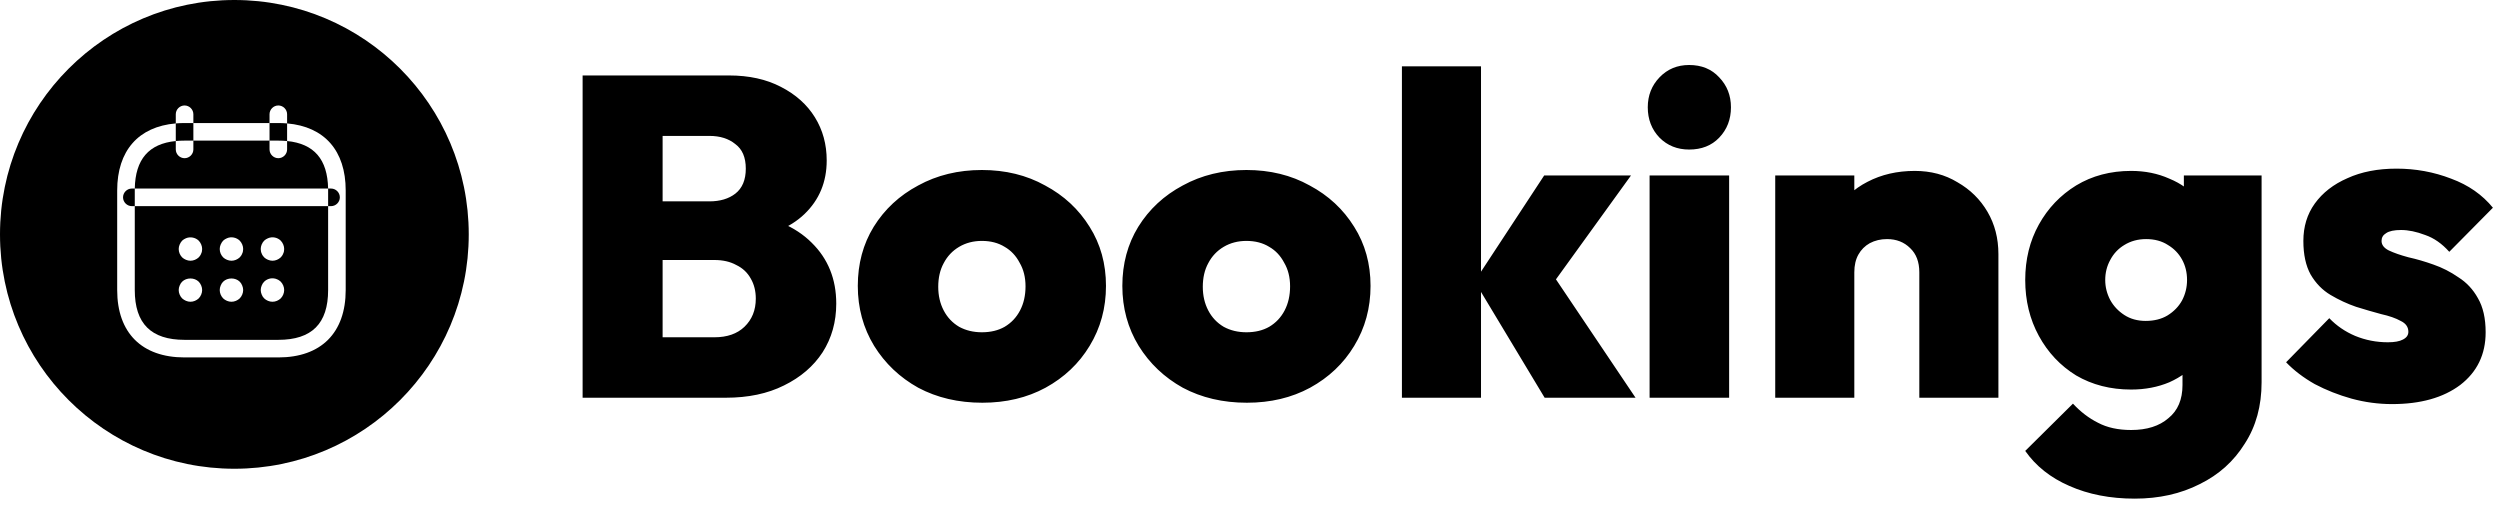
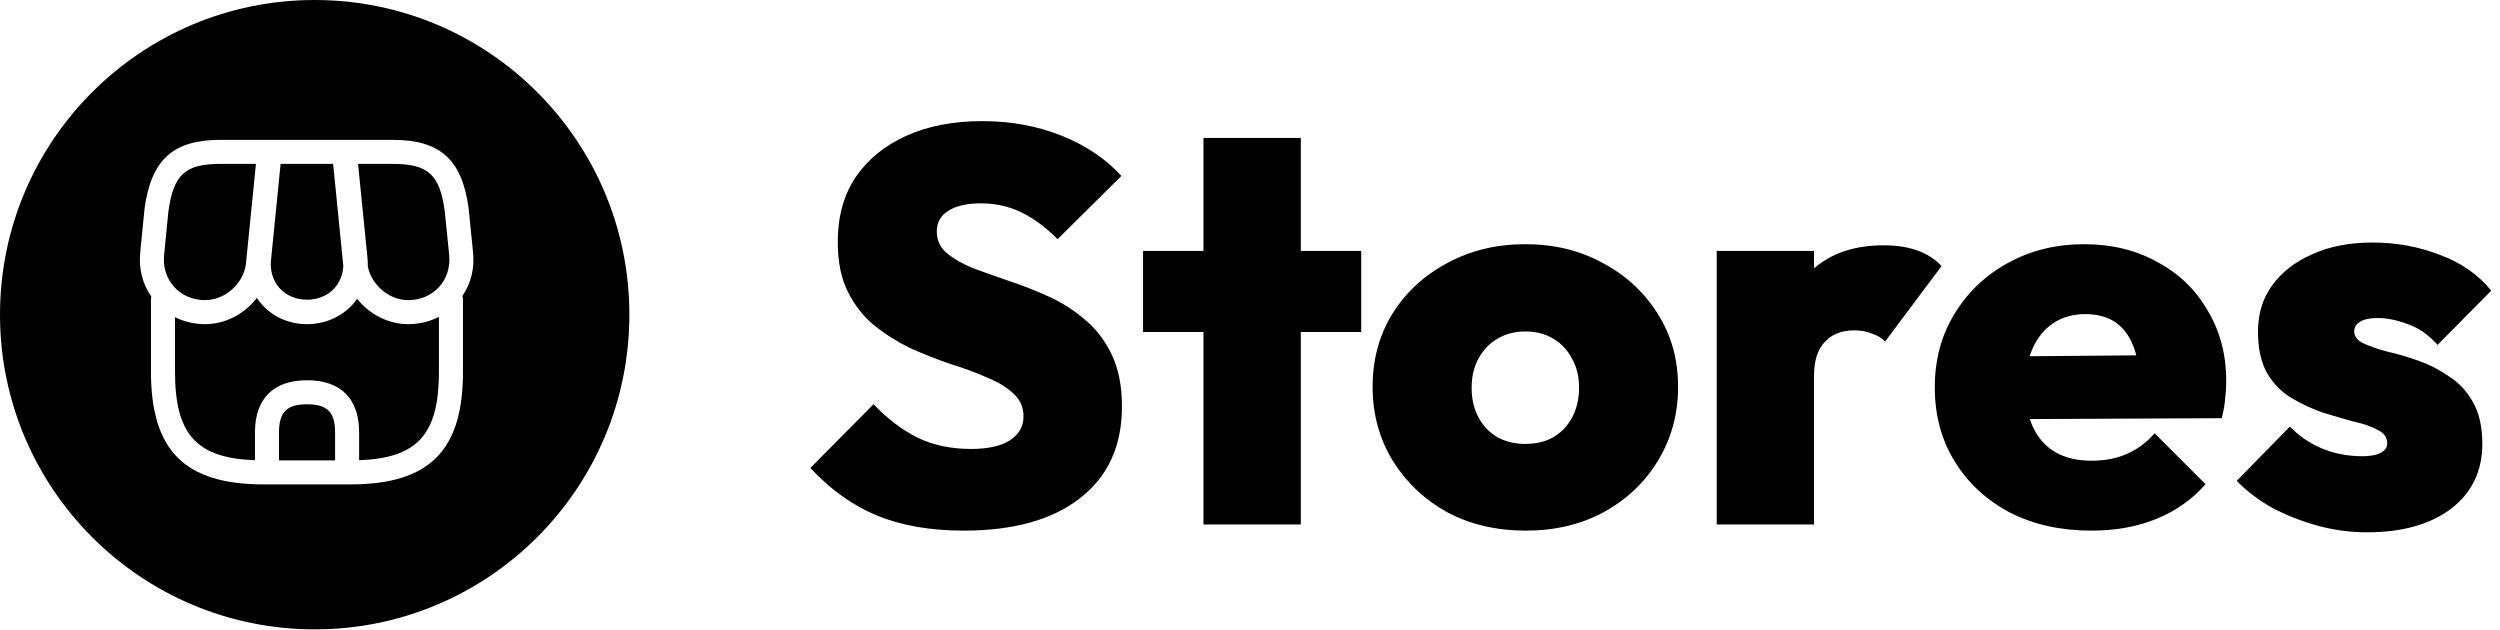
- <svg xmlns="http://www.w3.org/2000/svg" width="176" height="36" viewBox="0 0 176 36" fill="none">
-   <path d="M45.56 28V23.744H50.296C51.192 23.744 51.896 23.499 52.408 23.008C52.941 22.496 53.208 21.835 53.208 21.024C53.208 20.491 53.091 20.021 52.856 19.616C52.621 19.189 52.28 18.869 51.832 18.656C51.405 18.421 50.893 18.304 50.296 18.304H45.56V14.176H49.944C50.691 14.176 51.299 13.995 51.768 13.632C52.259 13.248 52.504 12.661 52.504 11.872C52.504 11.083 52.259 10.507 51.768 10.144C51.299 9.76 50.691 9.568 49.944 9.568H45.56V5.312H51.32C52.728 5.312 53.944 5.579 54.968 6.112C56.013 6.645 56.813 7.36 57.368 8.256C57.923 9.152 58.2 10.165 58.2 11.296C58.2 12.811 57.677 14.069 56.632 15.072C55.608 16.053 54.115 16.661 52.152 16.896V14.976C54.328 15.232 55.992 15.936 57.144 17.088C58.296 18.219 58.872 19.648 58.872 21.376C58.872 22.656 58.552 23.797 57.912 24.8C57.272 25.781 56.365 26.56 55.192 27.136C54.04 27.712 52.675 28 51.096 28H45.56ZM41.016 28V5.312H46.648V28H41.016ZM69.156 28.352C67.471 28.352 65.967 28 64.644 27.296C63.343 26.571 62.309 25.589 61.541 24.352C60.773 23.093 60.389 21.685 60.389 20.128C60.389 18.571 60.762 17.184 61.508 15.968C62.276 14.731 63.322 13.76 64.644 13.056C65.967 12.331 67.46 11.968 69.124 11.968C70.788 11.968 72.271 12.331 73.573 13.056C74.895 13.76 75.941 14.731 76.709 15.968C77.477 17.184 77.861 18.571 77.861 20.128C77.861 21.685 77.477 23.093 76.709 24.352C75.962 25.589 74.927 26.571 73.605 27.296C72.303 28 70.82 28.352 69.156 28.352ZM69.124 23.392C69.743 23.392 70.276 23.264 70.725 23.008C71.194 22.731 71.556 22.347 71.812 21.856C72.069 21.365 72.197 20.8 72.197 20.16C72.197 19.52 72.058 18.965 71.781 18.496C71.525 18.005 71.172 17.632 70.725 17.376C70.276 17.099 69.743 16.96 69.124 16.96C68.527 16.96 67.994 17.099 67.525 17.376C67.055 17.653 66.692 18.037 66.436 18.528C66.18 18.997 66.052 19.552 66.052 20.192C66.052 20.811 66.18 21.365 66.436 21.856C66.692 22.347 67.055 22.731 67.525 23.008C67.994 23.264 68.527 23.392 69.124 23.392ZM87.781 28.352C86.096 28.352 84.592 28 83.269 27.296C81.968 26.571 80.933 25.589 80.165 24.352C79.397 23.093 79.013 21.685 79.013 20.128C79.013 18.571 79.387 17.184 80.133 15.968C80.901 14.731 81.947 13.76 83.269 13.056C84.592 12.331 86.085 11.968 87.749 11.968C89.413 11.968 90.896 12.331 92.198 13.056C93.52 13.76 94.566 14.731 95.334 15.968C96.102 17.184 96.486 18.571 96.486 20.128C96.486 21.685 96.102 23.093 95.334 24.352C94.587 25.589 93.552 26.571 92.23 27.296C90.928 28 89.445 28.352 87.781 28.352ZM87.749 23.392C88.368 23.392 88.901 23.264 89.35 23.008C89.819 22.731 90.181 22.347 90.438 21.856C90.694 21.365 90.822 20.8 90.822 20.16C90.822 19.52 90.683 18.965 90.406 18.496C90.15 18.005 89.797 17.632 89.35 17.376C88.901 17.099 88.368 16.96 87.749 16.96C87.152 16.96 86.619 17.099 86.15 17.376C85.68 17.653 85.317 18.037 85.061 18.528C84.805 18.997 84.677 19.552 84.677 20.192C84.677 20.811 84.805 21.365 85.061 21.856C85.317 22.347 85.68 22.731 86.15 23.008C86.619 23.264 87.152 23.392 87.749 23.392ZM108.743 28L103.815 19.808L108.711 12.352H114.823L108.743 20.768L108.903 18.72L115.142 28H108.743ZM98.695 28V4.672H104.263V28H98.695ZM116.131 28V12.352H121.731V28H116.131ZM118.915 10.528C118.083 10.528 117.39 10.251 116.835 9.696C116.281 9.12 116.003 8.405 116.003 7.552C116.003 6.72 116.281 6.016 116.835 5.44C117.39 4.864 118.083 4.576 118.915 4.576C119.79 4.576 120.494 4.864 121.027 5.44C121.582 6.016 121.859 6.72 121.859 7.552C121.859 8.405 121.582 9.12 121.027 9.696C120.494 10.251 119.79 10.528 118.915 10.528ZM135.12 28V19.168C135.12 18.443 134.906 17.877 134.48 17.472C134.053 17.045 133.509 16.832 132.848 16.832C132.4 16.832 131.994 16.928 131.632 17.12C131.29 17.312 131.024 17.579 130.832 17.92C130.64 18.261 130.544 18.677 130.544 19.168L128.368 18.144C128.368 16.885 128.645 15.808 129.2 14.912C129.754 13.995 130.512 13.291 131.472 12.8C132.453 12.288 133.562 12.032 134.8 12.032C135.93 12.032 136.933 12.299 137.808 12.832C138.704 13.344 139.408 14.037 139.92 14.912C140.432 15.787 140.688 16.779 140.688 17.888V28H135.12ZM124.976 28V12.352H130.544V28H124.976ZM150.288 35.104C148.56 35.104 147.024 34.805 145.68 34.208C144.357 33.632 143.323 32.811 142.576 31.744L145.936 28.416C146.469 28.992 147.056 29.44 147.696 29.76C148.336 30.101 149.115 30.272 150.032 30.272C151.141 30.272 152.016 29.995 152.656 29.44C153.317 28.907 153.648 28.128 153.648 27.104V23.04L154.544 19.648L153.744 16.288V12.352H159.216V26.912C159.216 28.576 158.821 30.016 158.032 31.232C157.264 32.469 156.208 33.419 154.864 34.08C153.52 34.763 151.995 35.104 150.288 35.104ZM150.032 27.424C148.581 27.424 147.291 27.093 146.16 26.432C145.051 25.749 144.176 24.821 143.536 23.648C142.896 22.475 142.576 21.163 142.576 19.712C142.576 18.261 142.896 16.96 143.536 15.808C144.176 14.656 145.051 13.739 146.16 13.056C147.291 12.373 148.581 12.032 150.032 12.032C151.013 12.032 151.909 12.213 152.72 12.576C153.552 12.917 154.224 13.408 154.736 14.048C155.248 14.667 155.568 15.392 155.696 16.224V23.232C155.568 24.064 155.237 24.8 154.704 25.44C154.192 26.059 153.531 26.549 152.72 26.912C151.909 27.253 151.013 27.424 150.032 27.424ZM151.056 22.592C151.653 22.592 152.165 22.464 152.592 22.208C153.04 21.931 153.381 21.579 153.616 21.152C153.851 20.704 153.968 20.224 153.968 19.712C153.968 19.179 153.851 18.699 153.616 18.272C153.381 17.845 153.051 17.504 152.624 17.248C152.197 16.971 151.685 16.832 151.088 16.832C150.512 16.832 150 16.971 149.552 17.248C149.125 17.504 148.795 17.856 148.56 18.304C148.325 18.731 148.208 19.2 148.208 19.712C148.208 20.203 148.325 20.672 148.56 21.12C148.795 21.547 149.125 21.899 149.552 22.176C149.979 22.453 150.48 22.592 151.056 22.592ZM168.397 28.448C167.437 28.448 166.487 28.32 165.549 28.064C164.631 27.808 163.767 27.467 162.957 27.04C162.167 26.592 161.495 26.08 160.941 25.504L163.981 22.4C164.493 22.933 165.101 23.349 165.805 23.648C166.53 23.947 167.298 24.096 168.109 24.096C168.578 24.096 168.93 24.032 169.165 23.904C169.421 23.776 169.549 23.595 169.549 23.36C169.549 23.019 169.367 22.763 169.005 22.592C168.663 22.4 168.205 22.24 167.629 22.112C167.074 21.963 166.487 21.792 165.869 21.6C165.25 21.387 164.653 21.109 164.077 20.768C163.501 20.427 163.031 19.947 162.669 19.328C162.327 18.709 162.157 17.92 162.157 16.96C162.157 15.957 162.423 15.083 162.957 14.336C163.511 13.568 164.279 12.971 165.261 12.544C166.242 12.096 167.394 11.872 168.717 11.872C170.061 11.872 171.341 12.107 172.557 12.576C173.773 13.024 174.754 13.707 175.501 14.624L172.429 17.728C171.917 17.152 171.351 16.757 170.733 16.544C170.114 16.309 169.549 16.192 169.036 16.192C168.546 16.192 168.194 16.267 167.981 16.416C167.767 16.544 167.661 16.725 167.661 16.96C167.661 17.237 167.831 17.461 168.173 17.632C168.535 17.803 168.994 17.963 169.549 18.112C170.125 18.24 170.711 18.411 171.309 18.624C171.927 18.837 172.514 19.136 173.069 19.52C173.645 19.883 174.103 20.373 174.445 20.992C174.807 21.611 174.989 22.411 174.989 23.392C174.989 24.949 174.391 26.187 173.197 27.104C172.002 28 170.402 28.448 168.397 28.448Z" fill="black" />
-   <path fill-rule="evenodd" clip-rule="evenodd" d="M16.5 0C7.387 0 0 7.387 0 16.5C0 25.613 7.387 33 16.5 33C25.613 33 33 25.613 33 16.5C33 7.387 25.613 0 16.5 0ZM12.994 11.137C12.655 11.137 12.375 10.857 12.375 10.519V9.929C12.571 9.91 12.777 9.9 12.994 9.9H13.613V10.519C13.613 10.857 13.332 11.137 12.994 11.137ZM13.613 8.662V9.9H18.975V10.519C18.975 10.857 19.256 11.137 19.594 11.137C19.932 11.137 20.212 10.857 20.212 10.519V9.929C22.114 10.117 23.06 11.216 23.099 13.274H9.489C9.527 11.216 10.474 10.117 12.375 9.929V8.688C12.575 8.671 12.781 8.662 12.994 8.662H13.613ZM18.975 8.662V9.9H19.594C19.81 9.9 20.016 9.91 20.212 9.929V8.688C22.841 8.914 24.337 10.608 24.337 13.406V20.419C24.337 23.43 22.605 25.163 19.594 25.163H12.994C9.982 25.163 8.25 23.43 8.25 20.419V13.406C8.25 10.608 9.746 8.914 12.375 8.688V8.044C12.375 7.705 12.655 7.425 12.994 7.425C13.332 7.425 13.613 7.705 13.613 8.044V8.662H18.975ZM18.975 8.662V8.044C18.975 7.705 19.256 7.425 19.594 7.425C19.932 7.425 20.212 7.705 20.212 8.044V8.688C20.013 8.671 19.806 8.662 19.594 8.662H18.975ZM9.488 14.512V13.406C9.488 13.362 9.488 13.318 9.489 13.274H9.281C8.943 13.274 8.662 13.555 8.662 13.893C8.662 14.231 8.943 14.512 9.281 14.512H9.488ZM23.1 14.512V20.419C23.1 22.778 21.953 23.925 19.594 23.925H12.994C10.634 23.925 9.488 22.778 9.488 20.419V14.512H23.1ZM23.1 14.512V13.406C23.1 13.362 23.1 13.318 23.099 13.274H23.306C23.645 13.274 23.925 13.555 23.925 13.893C23.925 14.231 23.645 14.512 23.306 14.512H23.1ZM13.093 18.29C13.192 18.331 13.299 18.356 13.406 18.356C13.621 18.356 13.835 18.265 13.992 18.117C14.003 18.103 14.015 18.09 14.027 18.076C14.051 18.048 14.075 18.021 14.091 17.993C14.124 17.944 14.149 17.894 14.165 17.845C14.19 17.795 14.207 17.746 14.215 17.696C14.223 17.639 14.231 17.581 14.231 17.531C14.231 17.317 14.14 17.102 13.992 16.945C13.761 16.715 13.39 16.648 13.093 16.772C12.986 16.814 12.903 16.871 12.82 16.945C12.746 17.028 12.688 17.119 12.647 17.218C12.606 17.317 12.581 17.424 12.581 17.531C12.581 17.754 12.672 17.96 12.82 18.117C12.903 18.191 12.986 18.249 13.093 18.29ZM16.294 18.356C16.186 18.356 16.079 18.331 15.98 18.29C15.873 18.249 15.79 18.191 15.708 18.117C15.559 17.96 15.469 17.754 15.469 17.531C15.469 17.424 15.493 17.317 15.535 17.218C15.576 17.119 15.634 17.028 15.708 16.945C15.79 16.871 15.873 16.813 15.98 16.772C16.277 16.64 16.648 16.714 16.88 16.945C17.028 17.102 17.119 17.317 17.119 17.531C17.119 17.581 17.11 17.638 17.102 17.696C17.094 17.746 17.078 17.795 17.053 17.845C17.036 17.894 17.012 17.944 16.979 17.993C16.962 18.021 16.938 18.048 16.914 18.076C16.902 18.089 16.89 18.103 16.88 18.117C16.723 18.265 16.508 18.356 16.294 18.356ZM18.868 18.29C18.967 18.331 19.074 18.356 19.181 18.356C19.396 18.356 19.61 18.265 19.767 18.117C19.778 18.103 19.79 18.089 19.802 18.076L19.802 18.076C19.826 18.048 19.849 18.021 19.866 17.993C19.899 17.944 19.924 17.894 19.94 17.845C19.965 17.795 19.982 17.746 19.99 17.696C19.998 17.638 20.006 17.581 20.006 17.531C20.006 17.317 19.916 17.102 19.767 16.945C19.536 16.714 19.173 16.64 18.868 16.772C18.761 16.813 18.678 16.871 18.596 16.945C18.447 17.102 18.356 17.317 18.356 17.531C18.356 17.581 18.364 17.638 18.373 17.696C18.381 17.746 18.398 17.795 18.422 17.845C18.439 17.894 18.463 17.944 18.497 17.993L18.596 18.117C18.678 18.191 18.761 18.249 18.868 18.29ZM13.406 21.244C13.299 21.244 13.192 21.219 13.093 21.178C12.994 21.136 12.903 21.079 12.82 21.004C12.672 20.848 12.581 20.633 12.581 20.419C12.581 20.311 12.606 20.204 12.647 20.105C12.688 19.998 12.746 19.907 12.82 19.833C13.126 19.528 13.687 19.528 13.992 19.833C14.14 19.99 14.231 20.204 14.231 20.419C14.231 20.633 14.14 20.848 13.992 21.004C13.835 21.153 13.621 21.244 13.406 21.244ZM15.708 21.004C15.865 21.153 16.079 21.244 16.294 21.244C16.508 21.244 16.723 21.153 16.88 21.004C17.028 20.848 17.119 20.633 17.119 20.419C17.119 20.311 17.094 20.204 17.053 20.105C17.012 19.998 16.954 19.907 16.88 19.833C16.574 19.528 16.013 19.528 15.708 19.833C15.634 19.907 15.576 19.998 15.535 20.105C15.493 20.204 15.469 20.311 15.469 20.419C15.469 20.633 15.559 20.848 15.708 21.004ZM19.181 21.244C18.967 21.244 18.752 21.153 18.596 21.004C18.521 20.93 18.463 20.839 18.422 20.732C18.381 20.633 18.356 20.526 18.356 20.419C18.356 20.311 18.381 20.204 18.422 20.105C18.463 19.998 18.521 19.907 18.596 19.833C18.785 19.643 19.074 19.552 19.338 19.61C19.396 19.618 19.445 19.635 19.495 19.66C19.544 19.676 19.594 19.701 19.643 19.734C19.671 19.75 19.698 19.774 19.726 19.798C19.739 19.81 19.753 19.822 19.767 19.833C19.916 19.99 20.006 20.204 20.006 20.419C20.006 20.633 19.916 20.848 19.767 21.004C19.61 21.153 19.396 21.244 19.181 21.244Z" fill="black" />
+ <svg xmlns="http://www.w3.org/2000/svg" width="143" height="36" viewBox="0 0 143 36" fill="none">
+   <path d="M55.12 30.352C53.221 30.352 51.568 30.064 50.16 29.488C48.773 28.912 47.504 28.005 46.352 26.768L49.968 23.12C50.757 23.952 51.6 24.592 52.496 25.04C53.392 25.467 54.405 25.68 55.536 25.68C56.496 25.68 57.232 25.52 57.744 25.2C58.277 24.859 58.544 24.4 58.544 23.824C58.544 23.291 58.352 22.853 57.968 22.512C57.584 22.149 57.072 21.84 56.432 21.584C55.813 21.307 55.12 21.051 54.352 20.816C53.605 20.56 52.848 20.261 52.08 19.92C51.333 19.557 50.64 19.12 50 18.608C49.381 18.096 48.88 17.456 48.496 16.688C48.112 15.92 47.92 14.971 47.92 13.84C47.92 12.389 48.261 11.152 48.944 10.128C49.648 9.104 50.619 8.315 51.856 7.76C53.093 7.205 54.533 6.928 56.176 6.928C57.819 6.928 59.333 7.205 60.72 7.76C62.107 8.315 63.248 9.083 64.144 10.064L60.496 13.68C59.813 12.997 59.12 12.485 58.416 12.144C57.712 11.803 56.944 11.632 56.112 11.632C55.323 11.632 54.704 11.771 54.256 12.048C53.808 12.325 53.584 12.72 53.584 13.232C53.584 13.744 53.776 14.16 54.16 14.48C54.544 14.8 55.045 15.088 55.664 15.344C56.304 15.579 56.997 15.824 57.744 16.08C58.512 16.336 59.269 16.635 60.016 16.976C60.763 17.317 61.445 17.755 62.064 18.288C62.704 18.821 63.216 19.493 63.6 20.304C63.984 21.115 64.176 22.096 64.176 23.248C64.176 25.509 63.376 27.259 61.776 28.496C60.197 29.733 57.979 30.352 55.12 30.352ZM68.838 30V7.888H74.406V30H68.838ZM65.382 18.992V14.352H77.862V18.992H65.382ZM87.281 30.352C85.596 30.352 84.092 30 82.769 29.296C81.468 28.571 80.433 27.589 79.665 26.352C78.897 25.093 78.513 23.685 78.513 22.128C78.513 20.571 78.887 19.184 79.633 17.968C80.401 16.731 81.447 15.76 82.769 15.056C84.092 14.331 85.585 13.968 87.249 13.968C88.913 13.968 90.396 14.331 91.698 15.056C93.02 15.76 94.066 16.731 94.834 17.968C95.602 19.184 95.986 20.571 95.986 22.128C95.986 23.685 95.602 25.093 94.834 26.352C94.087 27.589 93.052 28.571 91.73 29.296C90.428 30 88.945 30.352 87.281 30.352ZM87.249 25.392C87.868 25.392 88.401 25.264 88.85 25.008C89.319 24.731 89.681 24.347 89.938 23.856C90.194 23.365 90.322 22.8 90.322 22.16C90.322 21.52 90.183 20.965 89.906 20.496C89.65 20.005 89.297 19.632 88.85 19.376C88.401 19.099 87.868 18.96 87.249 18.96C86.652 18.96 86.119 19.099 85.65 19.376C85.18 19.653 84.817 20.037 84.561 20.528C84.305 20.997 84.177 21.552 84.177 22.192C84.177 22.811 84.305 23.365 84.561 23.856C84.817 24.347 85.18 24.731 85.65 25.008C86.119 25.264 86.652 25.392 87.249 25.392ZM98.195 30V14.352H103.763V30H98.195ZM103.763 21.488L101.266 19.376C101.885 17.605 102.707 16.272 103.731 15.376C104.755 14.48 106.088 14.032 107.731 14.032C108.477 14.032 109.117 14.128 109.651 14.32C110.205 14.512 110.675 14.811 111.059 15.216L107.827 19.536C107.656 19.344 107.411 19.195 107.091 19.088C106.792 18.96 106.451 18.896 106.067 18.896C105.341 18.896 104.776 19.12 104.371 19.568C103.965 19.995 103.763 20.635 103.763 21.488ZM119.63 30.352C117.88 30.352 116.334 30.011 114.99 29.328C113.646 28.624 112.59 27.653 111.822 26.416C111.054 25.179 110.67 23.76 110.67 22.16C110.67 20.581 111.043 19.184 111.79 17.968C112.536 16.731 113.55 15.76 114.83 15.056C116.131 14.331 117.592 13.968 119.214 13.968C120.792 13.968 122.19 14.309 123.406 14.992C124.643 15.653 125.603 16.581 126.286 17.776C126.99 18.949 127.342 20.293 127.342 21.808C127.342 22.128 127.32 22.459 127.278 22.8C127.256 23.12 127.192 23.493 127.086 23.92L113.294 23.984V20.4L124.878 20.304L122.382 21.872C122.36 20.997 122.232 20.283 121.998 19.728C121.763 19.152 121.422 18.715 120.974 18.416C120.526 18.117 119.96 17.968 119.278 17.968C118.574 17.968 117.966 18.139 117.454 18.48C116.942 18.821 116.547 19.301 116.27 19.92C115.992 20.539 115.854 21.285 115.854 22.16C115.854 23.056 116.003 23.824 116.302 24.464C116.6 25.083 117.027 25.552 117.582 25.872C118.136 26.192 118.819 26.352 119.63 26.352C120.398 26.352 121.07 26.224 121.646 25.968C122.243 25.712 122.776 25.317 123.246 24.784L126.158 27.696C125.39 28.571 124.451 29.232 123.342 29.68C122.254 30.128 121.016 30.352 119.63 30.352ZM135.397 30.448C134.437 30.448 133.487 30.32 132.549 30.064C131.631 29.808 130.767 29.467 129.957 29.04C129.167 28.592 128.495 28.08 127.941 27.504L130.981 24.4C131.493 24.933 132.101 25.349 132.805 25.648C133.53 25.947 134.298 26.096 135.109 26.096C135.578 26.096 135.93 26.032 136.165 25.904C136.421 25.776 136.549 25.595 136.549 25.36C136.549 25.019 136.367 24.763 136.005 24.592C135.663 24.4 135.205 24.24 134.629 24.112C134.074 23.963 133.487 23.792 132.869 23.6C132.25 23.387 131.653 23.109 131.077 22.768C130.501 22.427 130.031 21.947 129.669 21.328C129.327 20.709 129.157 19.92 129.157 18.96C129.157 17.957 129.423 17.083 129.957 16.336C130.511 15.568 131.279 14.971 132.261 14.544C133.242 14.096 134.394 13.872 135.717 13.872C137.061 13.872 138.341 14.107 139.557 14.576C140.773 15.024 141.754 15.707 142.501 16.624L139.429 19.728C138.917 19.152 138.351 18.757 137.733 18.544C137.114 18.309 136.549 18.192 136.036 18.192C135.546 18.192 135.194 18.267 134.981 18.416C134.767 18.544 134.661 18.725 134.661 18.96C134.661 19.237 134.831 19.461 135.173 19.632C135.535 19.803 135.994 19.963 136.549 20.112C137.125 20.24 137.711 20.411 138.309 20.624C138.927 20.837 139.514 21.136 140.069 21.52C140.645 21.883 141.103 22.373 141.445 22.992C141.807 23.611 141.989 24.411 141.989 25.392C141.989 26.949 141.391 28.187 140.197 29.104C139.002 30 137.402 30.448 135.397 30.448Z" fill="black" />
+   <path fill-rule="evenodd" clip-rule="evenodd" d="M18 0C8.059 0 0 8.059 0 18C0 27.941 8.059 36 18 36C27.941 36 36 27.941 36 18C36 8.059 27.941 0 18 0ZM19.861 27.708H20.038C24.557 27.708 26.491 25.774 26.482 21.255V17.139C26.482 17.067 26.471 16.997 26.449 16.931C26.936 16.216 27.152 15.349 27.06 14.444L26.803 11.896C26.427 9.127 25.172 8 22.477 8H19.717H19.681H15.437L15.418 8L15.4 8H12.604C9.909 8 8.653 9.127 8.268 11.923L8.021 14.444C7.927 15.365 8.152 16.246 8.657 16.968C8.642 17.023 8.635 17.08 8.635 17.139V21.255C8.635 25.774 10.56 27.708 15.088 27.708H15.265C15.267 27.708 15.27 27.708 15.272 27.708H19.855C19.857 27.708 19.859 27.708 19.861 27.708ZM14.584 26.325C11.219 26.205 10.01 24.831 10.01 21.255V18.142C10.53 18.403 11.115 18.542 11.733 18.542C12.904 18.542 13.995 17.946 14.691 17.044C14.78 17.176 14.879 17.303 14.987 17.423C15.638 18.148 16.555 18.542 17.563 18.542C18.572 18.542 19.488 18.148 20.167 17.423C20.261 17.318 20.349 17.208 20.428 17.094C21.126 17.968 22.198 18.542 23.347 18.542C23.98 18.542 24.578 18.397 25.107 18.123V21.255C25.107 24.828 23.9 26.203 20.542 26.324V24.729C20.542 22.804 19.488 21.75 17.563 21.75C15.638 21.75 14.584 22.804 14.584 24.729V26.325ZM19.167 26.333H15.959V24.729C15.959 23.574 16.408 23.125 17.563 23.125C18.718 23.125 19.167 23.574 19.167 24.729V26.333ZM19.637 15.204C19.618 15.69 19.438 16.143 19.122 16.497C18.342 17.359 16.784 17.359 16.005 16.497C15.62 16.076 15.437 15.498 15.501 14.884L16.051 9.375H19.055L19.635 15.187L19.637 15.204ZM21.037 15.229C21.242 16.295 22.253 17.167 23.347 17.167C24.044 17.167 24.667 16.901 25.117 16.415C25.557 15.929 25.758 15.278 25.694 14.582L25.437 12.061C25.153 9.989 24.484 9.375 22.477 9.375H20.48L21.019 14.747C21.035 14.909 21.041 15.071 21.037 15.229ZM12.604 9.375C10.597 9.375 9.927 9.98 9.634 12.079L9.387 14.582C9.313 15.278 9.524 15.929 9.964 16.415C10.404 16.901 11.027 17.167 11.733 17.167C12.888 17.167 13.961 16.195 14.071 15.049L14.639 9.375H12.604Z" fill="black" />
</svg>
